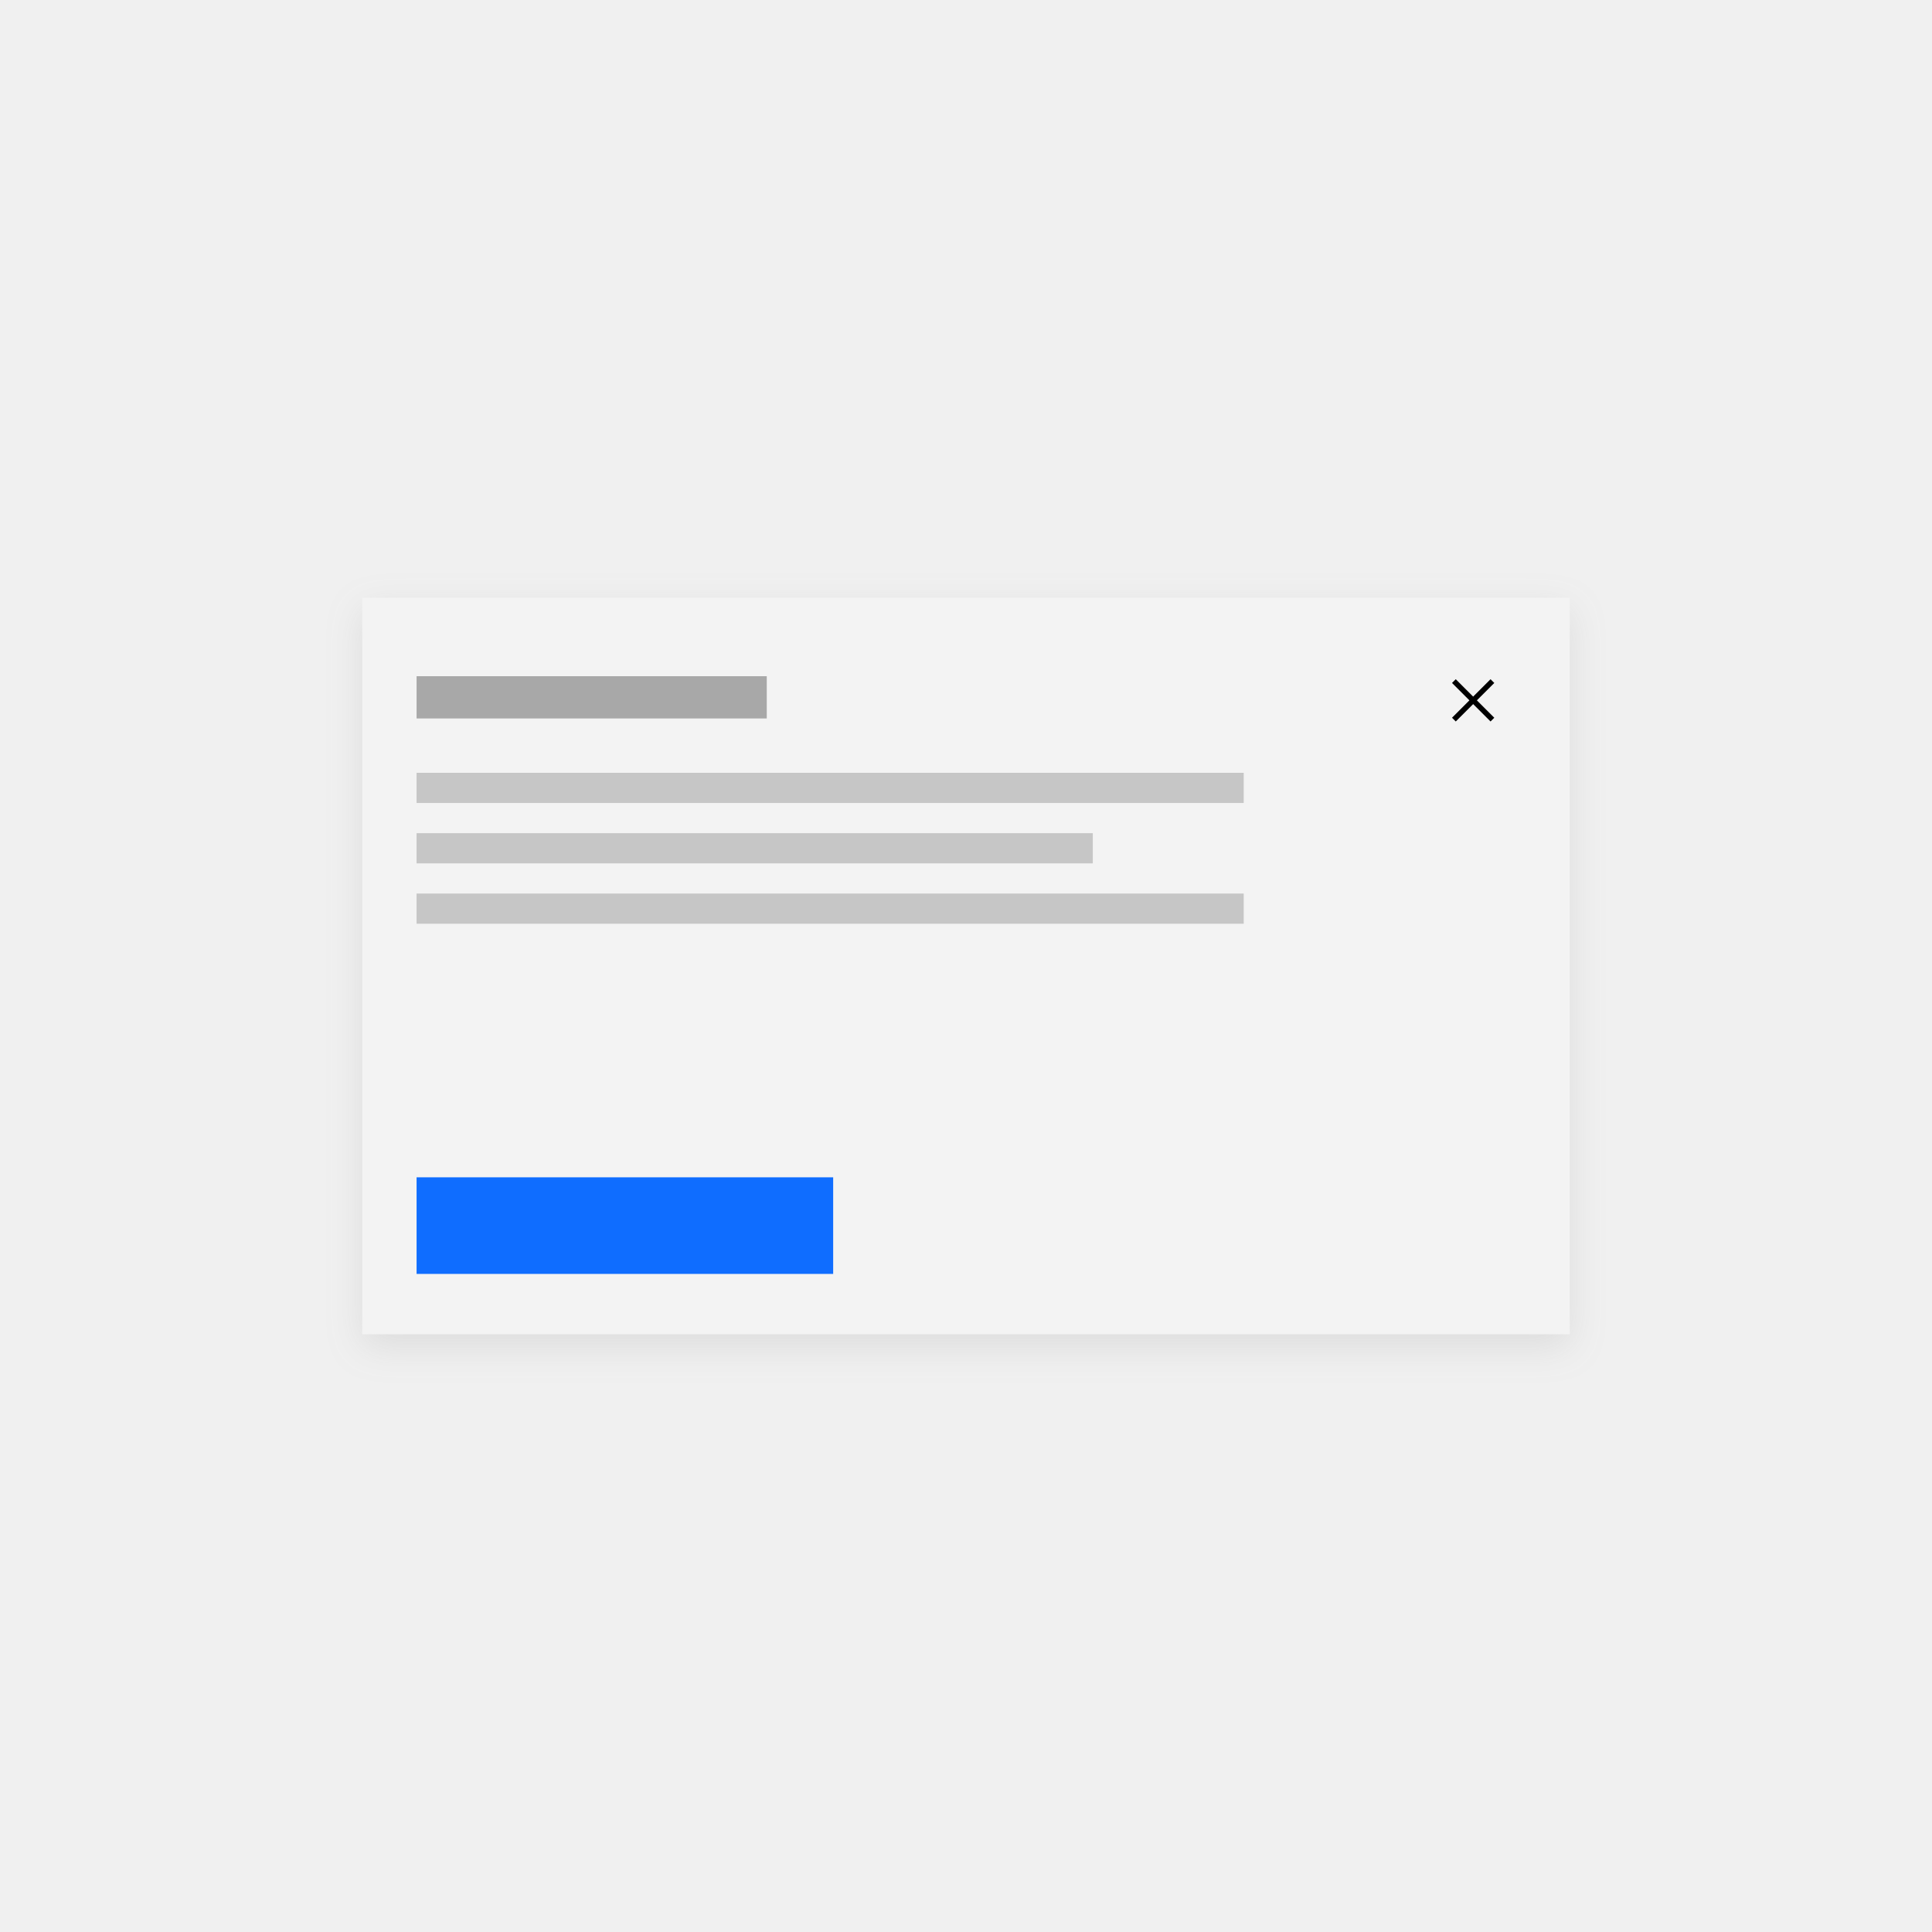
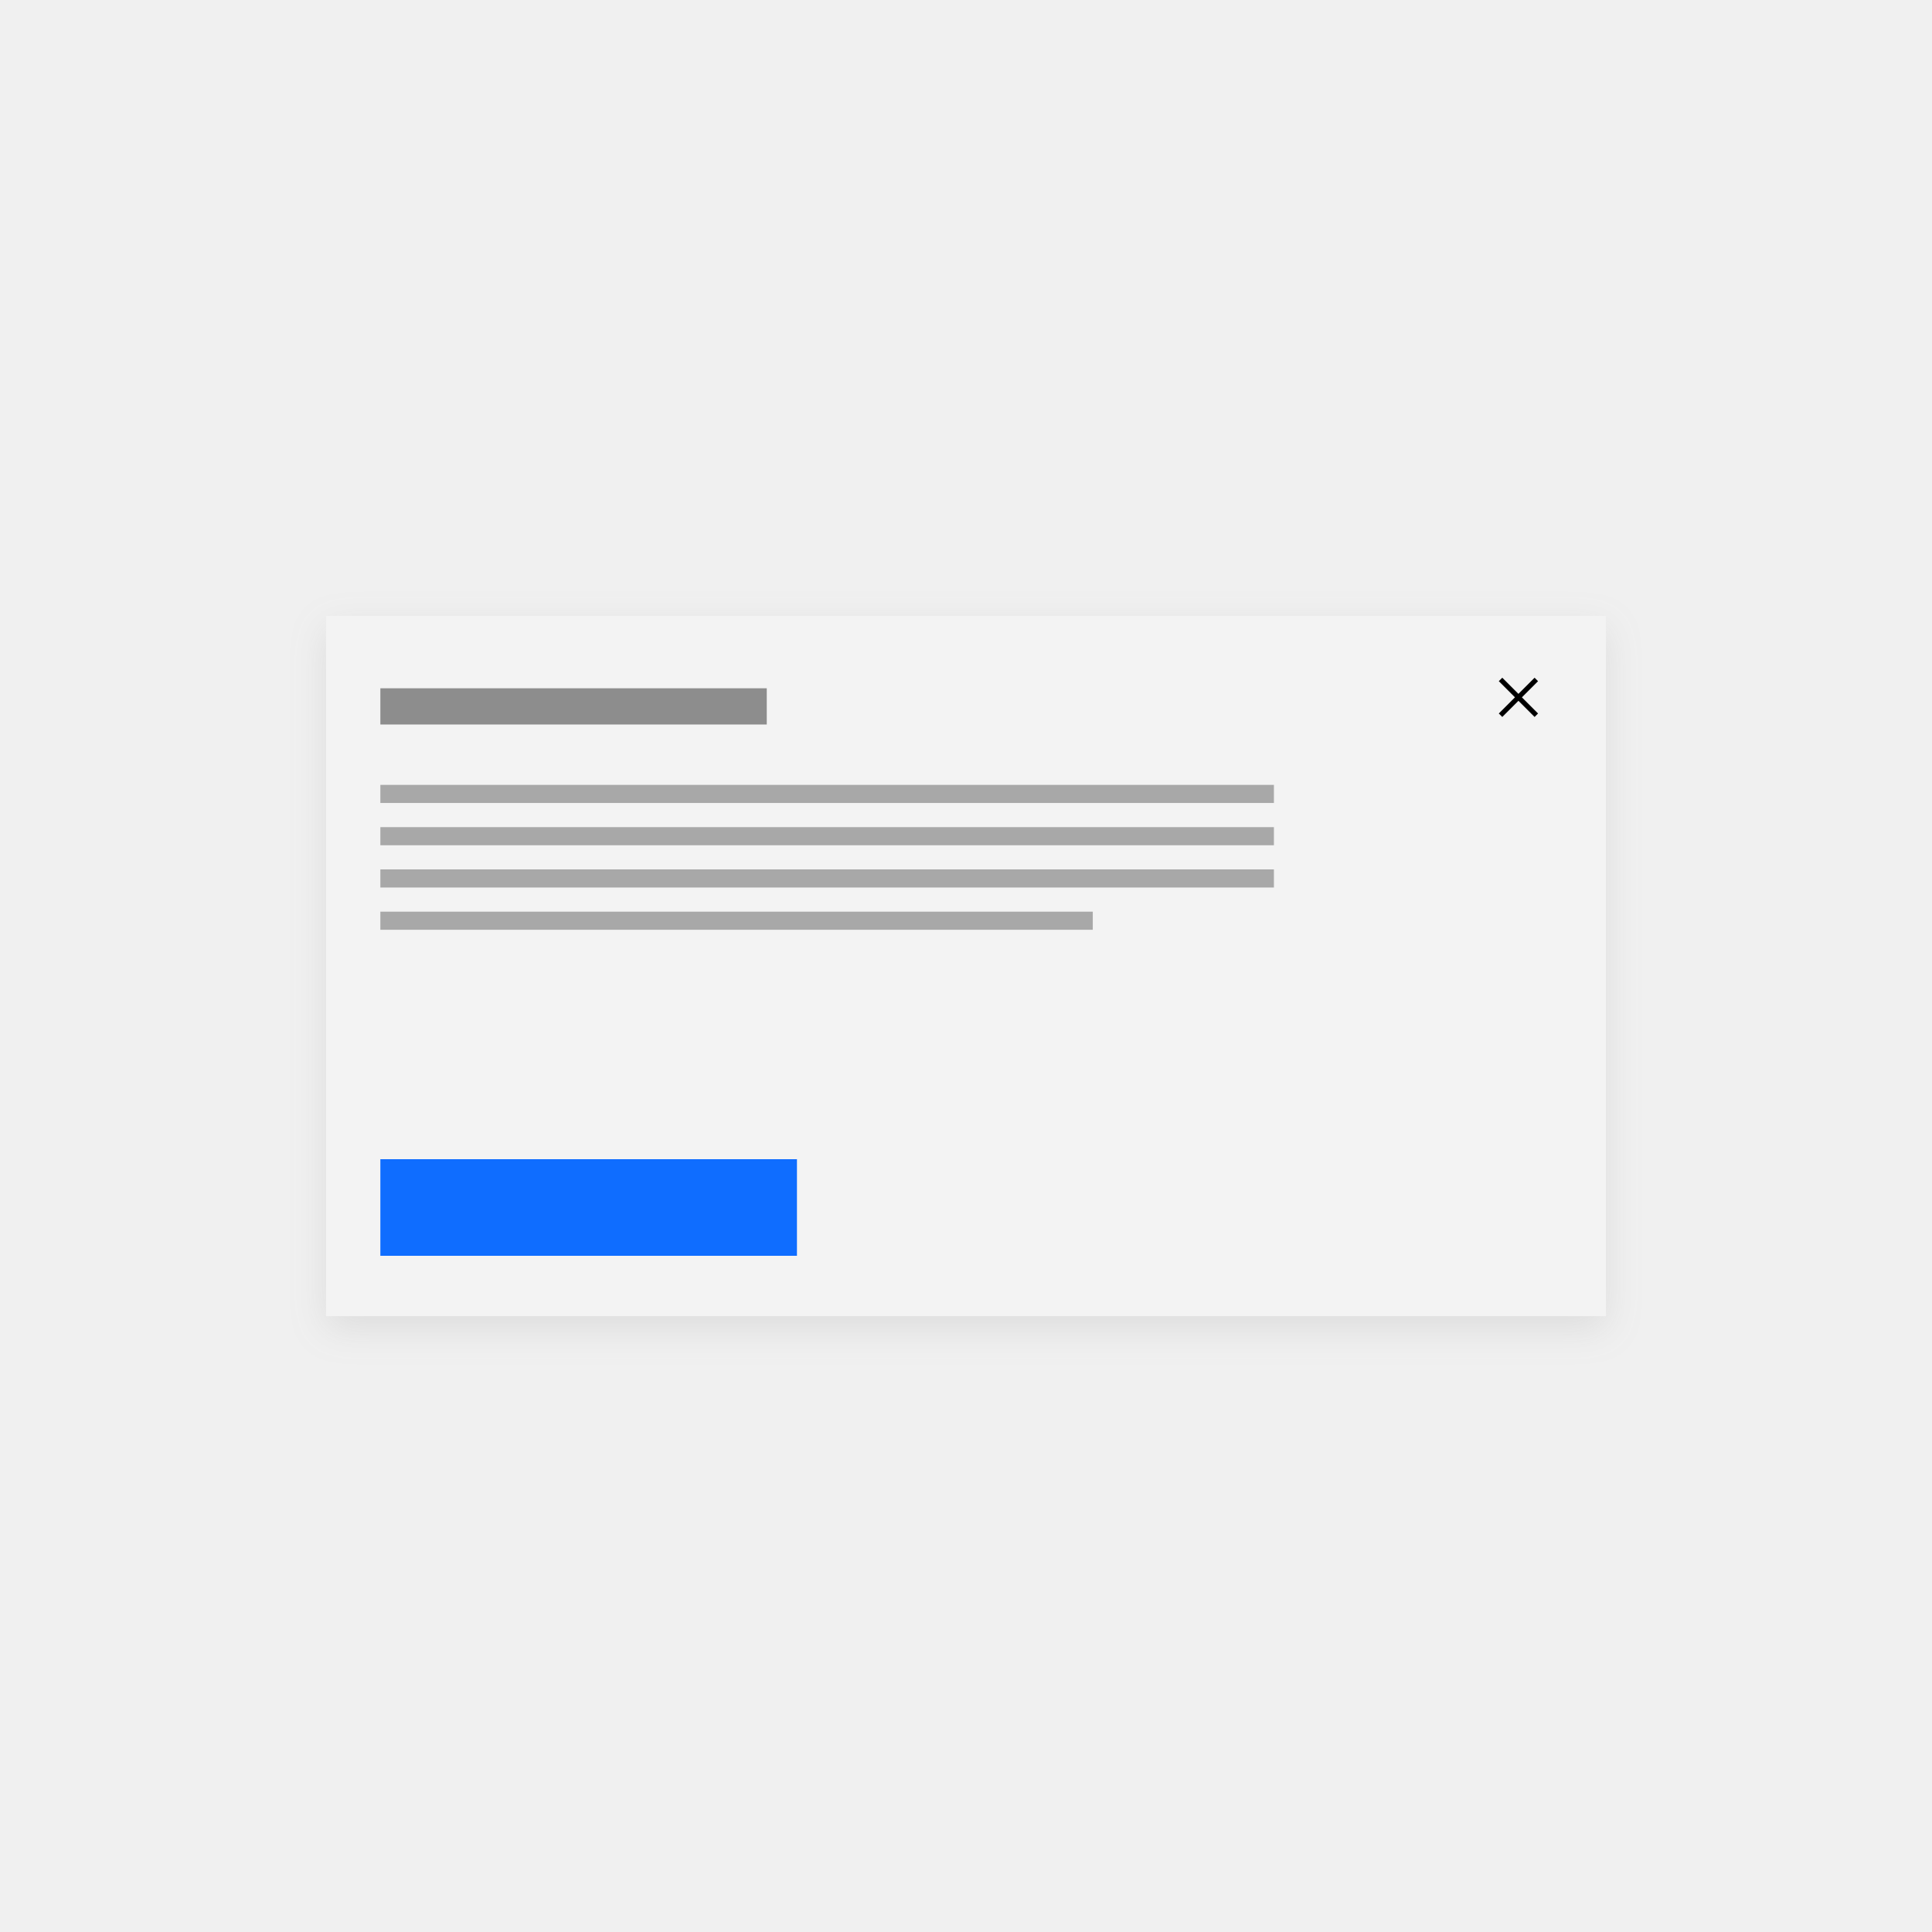
- <svg xmlns="http://www.w3.org/2000/svg" xmlns:xlink="http://www.w3.org/1999/xlink" width="320px" height="320px" viewBox="0 0 320 320" version="1.1">
+ <svg xmlns="http://www.w3.org/2000/svg" width="320" height="320" viewBox="0 0 320 320" fill="none">
+   <g filter="url(#filter0_d_0_4555)">
+     <rect x="54" y="102" width="212" height="116" fill="black" fill-opacity="0.01" />
+   </g>
+   <rect width="212" height="116" transform="translate(54 102)" fill="#F3F3F3" />
+   <path fill-rule="evenodd" clip-rule="evenodd" d="M252.074 115.5L254.75 112.824L254.176 112.25L251.5 114.926L248.824 112.25L248.25 112.824L250.926 115.5L248.25 118.176L248.824 118.75L251.5 116.074L254.176 118.75L254.75 118.176L252.074 115.5V115.5Z" fill="black" />
+   <mask id="mask0_0_4555" style="mask-type:luminance" maskUnits="userSpaceOnUse" x="248" y="112" width="7" height="7">
+     <path fill-rule="evenodd" clip-rule="evenodd" d="M252.074 115.5L254.75 112.824L254.176 112.25L251.5 114.926L248.824 112.25L248.25 112.824L250.926 115.5L248.25 118.176L248.824 118.75L251.5 116.074L254.176 118.75L254.75 118.176L252.074 115.5V115.5Z" fill="white" />
+   </mask>
+   <g mask="url(#mask0_0_4555)">
+ </g>
+   <rect x="63" y="192" width="69" height="16" fill="#0F6DFF" />
+   <rect x="63" y="114" width="64" height="6" fill="#8D8D8D" />
+   <rect x="63" y="130" width="148" height="3" fill="#A8A8A8" />
+   <rect x="63" y="144" width="148" height="3" fill="#A8A8A8" />
+   <rect x="63" y="137" width="148" height="3" fill="#A8A8A8" />
+   <rect x="63" y="151" width="118" height="3" fill="#A8A8A8" />
  <defs>
-     <rect id="path-1" x="0" y="0" width="200" height="122" />
-     <filter x="-5.0%" y="-6.6%" width="110.0%" height="116.4%" filterUnits="objectBoundingBox" id="filter-2">
-       <feOffset dx="0" dy="2" in="SourceAlpha" result="shadowOffsetOuter1" />
-       <feGaussianBlur stdDeviation="3" in="shadowOffsetOuter1" result="shadowBlurOuter1" />
-       <feColorMatrix values="0 0 0 0 0.863   0 0 0 0 0.863   0 0 0 0 0.863  0 0 0 1 0" type="matrix" in="shadowBlurOuter1" />
+     <filter id="filter0_d_0_4555" x="48" y="98" width="224" height="128" filterUnits="userSpaceOnUse" color-interpolation-filters="sRGB">
+       <feFlood flood-opacity="0" result="BackgroundImageFix" />
+       <feColorMatrix in="SourceAlpha" type="matrix" values="0 0 0 0 0 0 0 0 0 0 0 0 0 0 0 0 0 0 127 0" result="hardAlpha" />
+       <feOffset dy="2" />
+       <feGaussianBlur stdDeviation="3" />
+       <feColorMatrix type="matrix" values="0 0 0 0 0.863 0 0 0 0 0.863 0 0 0 0 0.863 0 0 0 1 0" />
+       <feBlend mode="normal" in2="BackgroundImageFix" result="effect1_dropShadow_0_4555" />
+       <feBlend mode="normal" in="SourceGraphic" in2="effect1_dropShadow_0_4555" result="shape" />
    </filter>
-     <polygon id="path-3" points="7.619 7 10.5 4.119 9.881 3.5 7 6.381 4.119 3.5 3.5 4.119 6.381 7 3.5 9.881 4.119 10.5 7 7.619 9.881 10.5 10.5 9.881" />
  </defs>
-   <g id="expressive_modal" stroke="none" stroke-width="1" fill="none" fill-rule="evenodd">
-     <g id="Group" transform="translate(60, 99)">
-       <g id="Group-38-Copy">
-         <g id="Rectangle" fill="black" fill-opacity="1">
-           <use filter="url(#filter-2)" xlink:href="#path-1" />
-         </g>
-         <g id="color/gray/10-copy-10" fill="#F3F3F3">
-           <rect id="Rectangle" x="0" y="0" width="200" height="122" />
-         </g>
-       </g>
-       <g transform="translate(177, 10)" id="icon/navigation/close/16-copy-2">
-         <mask id="mask-4" fill="white">
-           <use xlink:href="#path-3" />
-         </mask>
-         <use id="icon-color" fill="#000000" xlink:href="#path-3" />
-       </g>
-       <rect id="Rectangle-Copy-4" fill="#A8A8A8" x="9" y="13" width="58" height="7" />
-       <rect id="Rectangle-Copy-12" fill="#C6C6C6" x="9" y="29" width="137" height="5" />
-       <rect id="Rectangle-Copy-16" fill="#C6C6C6" x="9" y="49" width="137" height="5" />
-       <rect id="Rectangle-Copy-17" fill="#0F6DFF" x="9" y="96" width="69" height="16" />
-       <rect id="Rectangle-Copy-18" fill="#C6C6C6" x="9" y="39" width="112" height="5" />
-     </g>
-   </g>
</svg>
